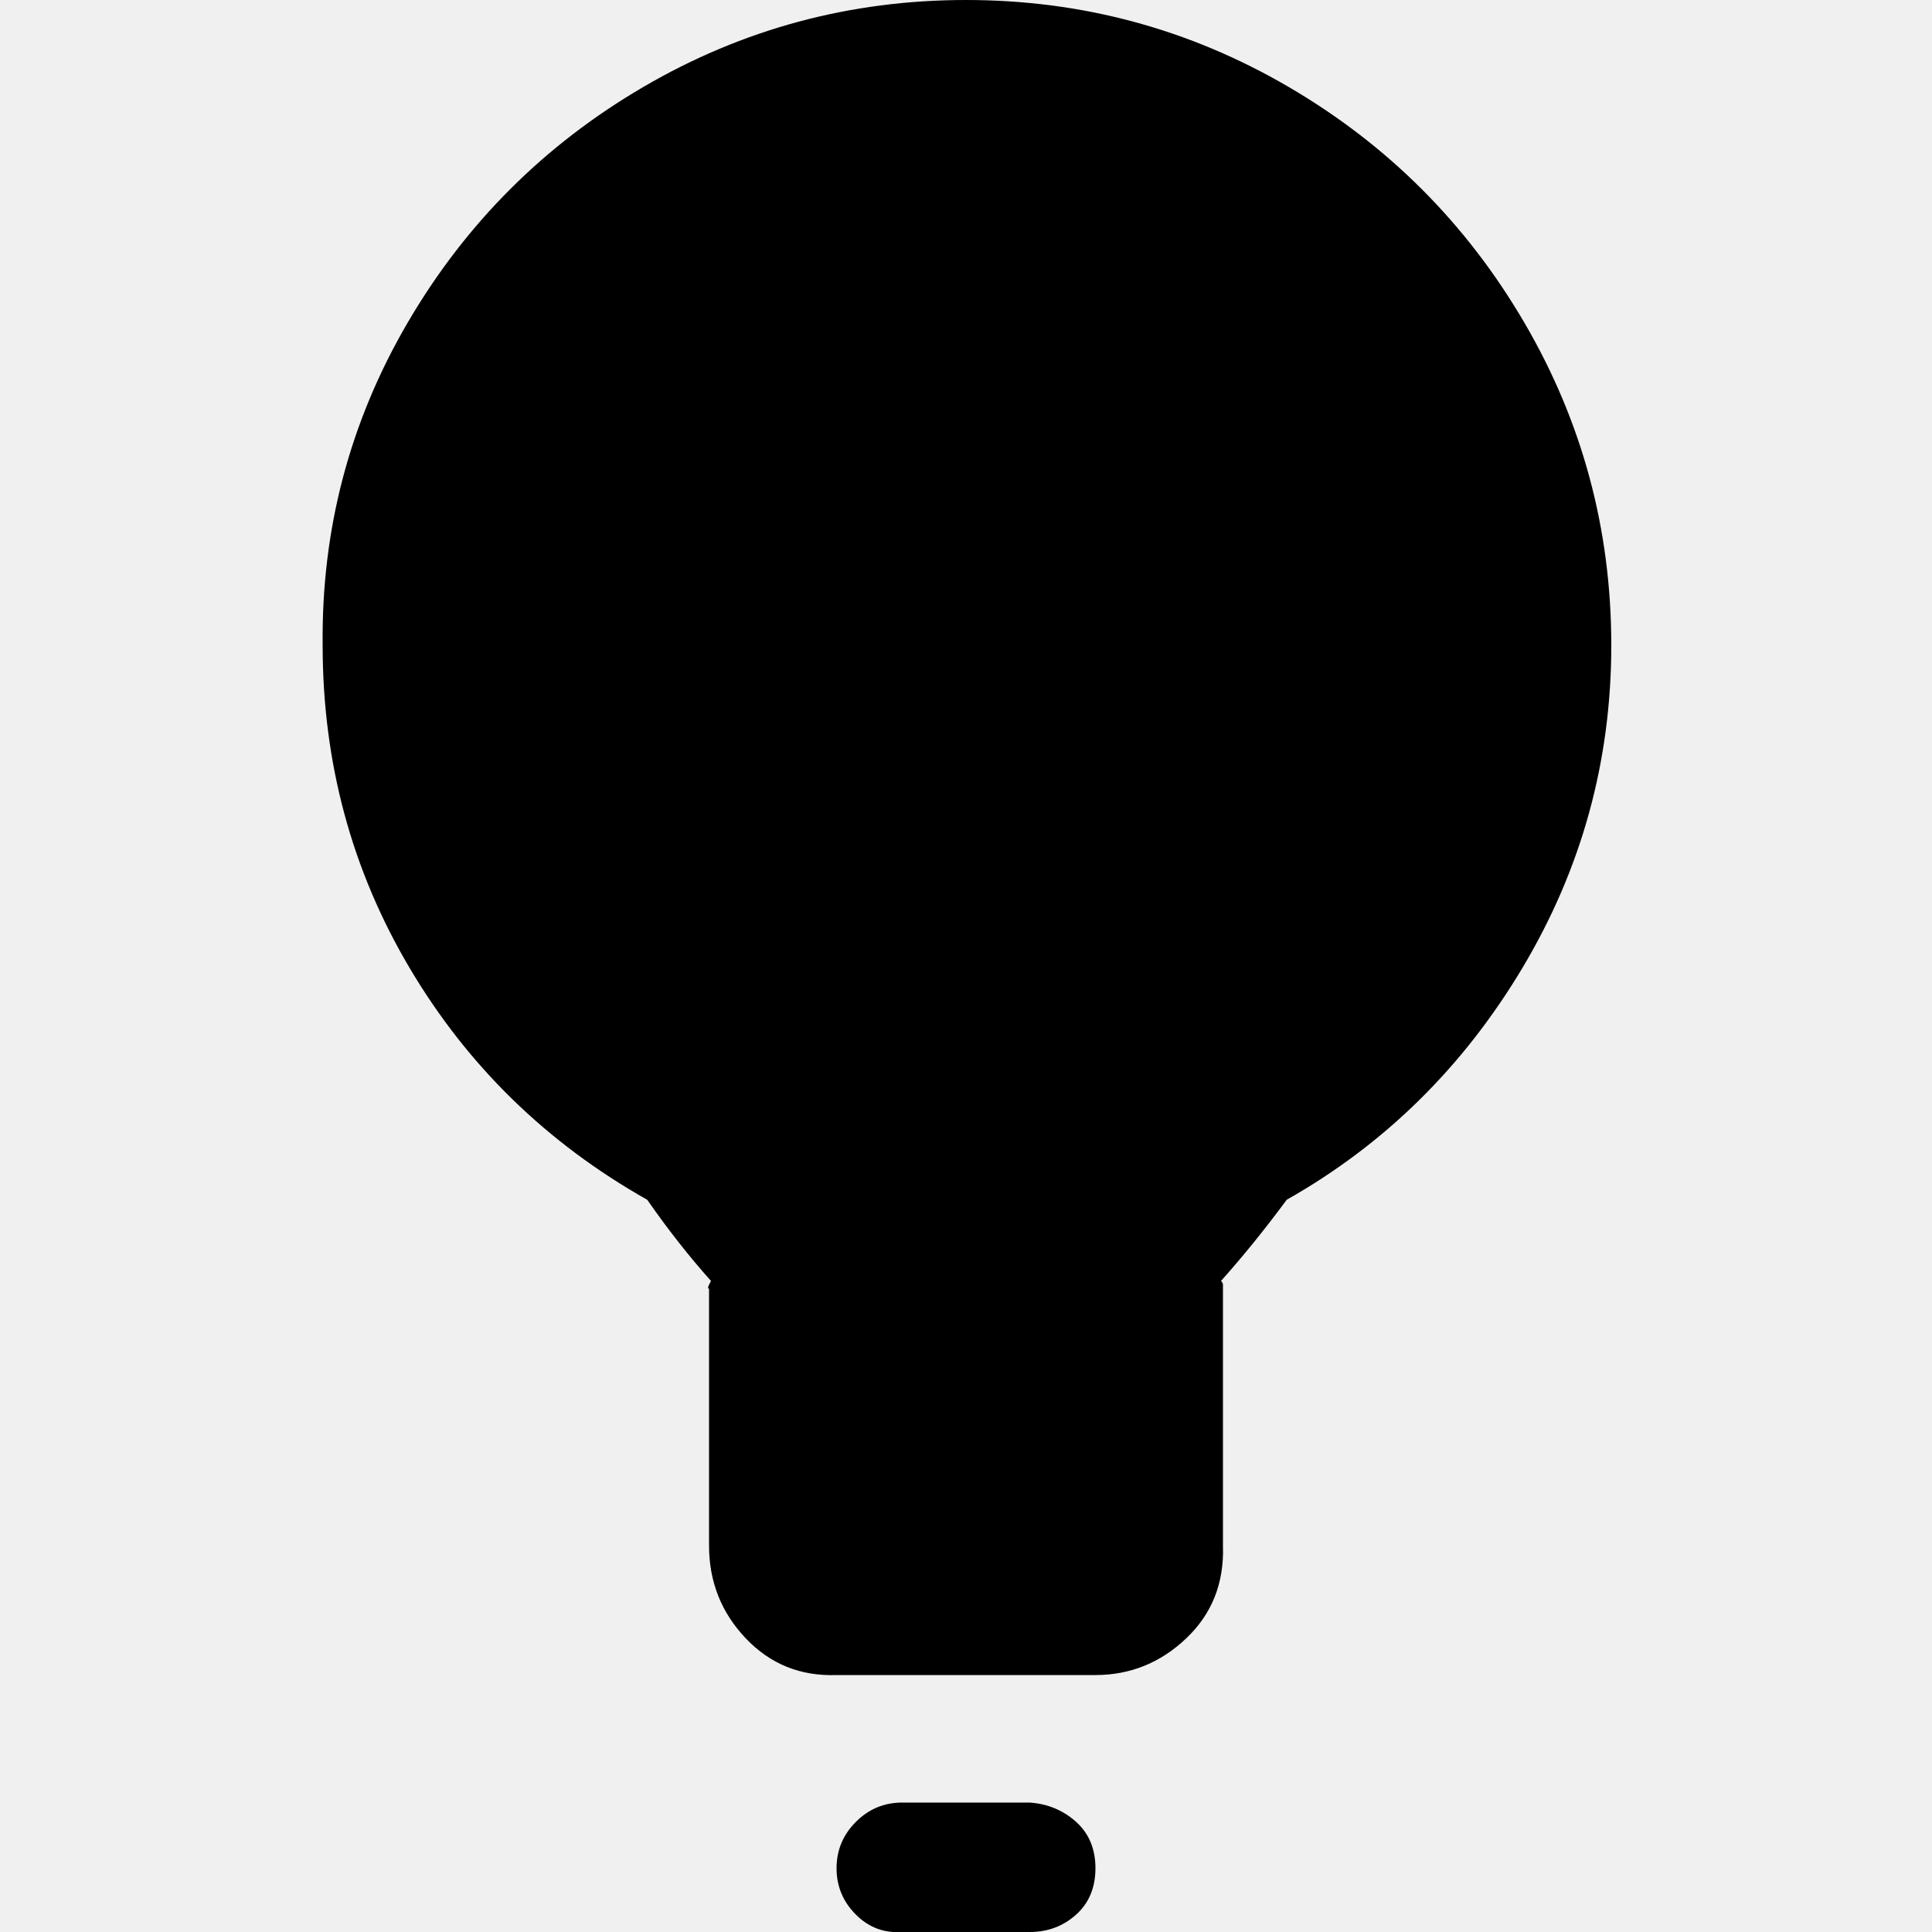
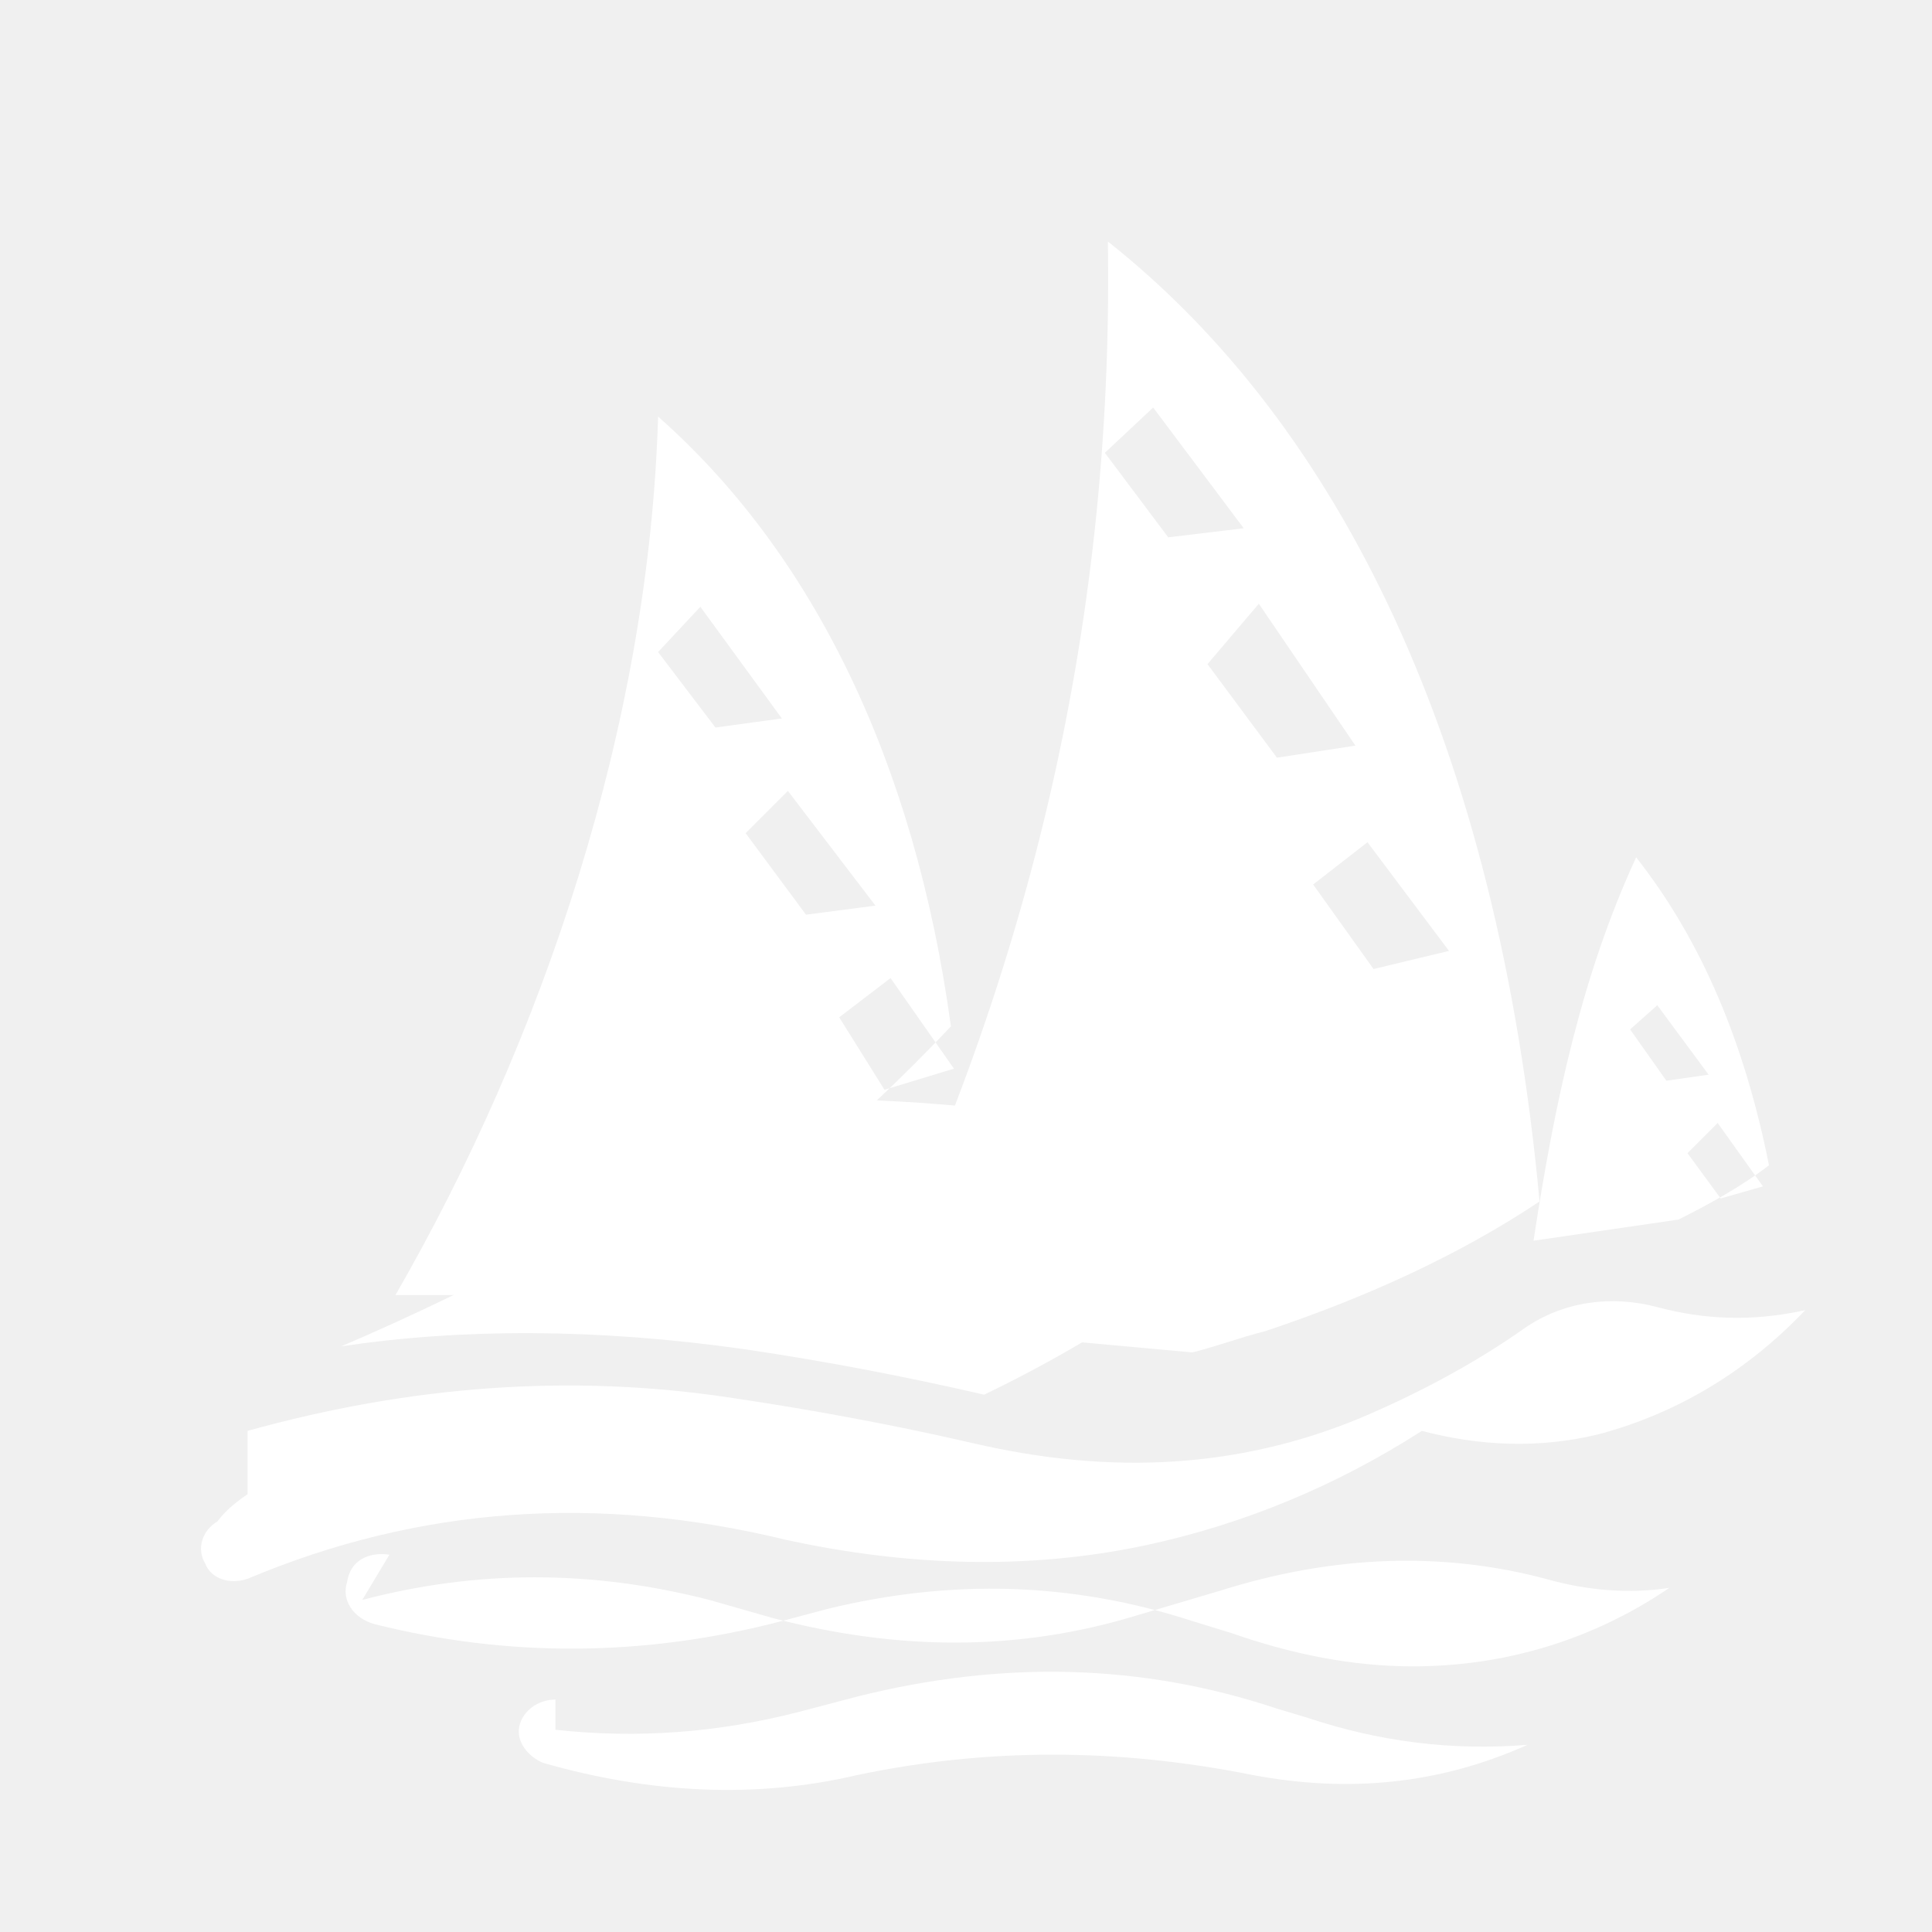
- <svg xmlns="http://www.w3.org/2000/svg" width="800" height="800" viewBox="0 0 32 32">
-   <path d="M5.344 10.688q0 2.912 1.44 5.344t3.936 3.84q.512.736 1.056 1.344l-.032.064q-.032.064 0 .064V25.6q0 .896.608 1.536t1.504.608h4.288q.864 0 1.504-.608t.608-1.536v-4.32q0-.032-.032-.064.544-.608 1.088-1.344 2.432-1.376 3.904-3.84t1.472-5.344-1.44-5.344-3.904-3.904T16 0t-5.344 1.44-3.904 3.904-1.408 5.344m8.512 20.256q0 .448.32.768t.768.288h2.112q.448 0 .768-.288t.32-.768-.32-.768-.768-.32h-2.112q-.448 0-.768.32t-.32.768" />
+ <svg xmlns="http://www.w3.org/2000/svg" viewBox="0 0 64 64">
+   <path fill="#fff" fill-rule="evenodd" d="M13.1 42.9c4.9-8.5 8.4-18.9 8.7-29.1 5.1 4.5 8.5 11.4 9.7 20.2-3.2 3.4-6.7 6.3-10.8 8.9Zm8.7-21.3 1.9 2.5 2.2-.3-2.7-3.7Zm2.9 6 2 2.7L29 30l-2.9-3.8Zm3.1 6.1 1.5 2.4 2.3-.7-2.1-3Z" clip-rule="evenodd" />
+   <path fill="#fff" fill-rule="evenodd" d="M28.5 43.8c5.4-11 8.4-22.7 8.2-35.8 7.7 6.1 12.9 16.7 14.3 31.8-2.7 1.8-5.8 3.2-9.1 4.3-.8.2-1.6.5-2.4.7ZM36.6 15l2.1 2.8 2.5-.3-3-4Zm3.4 7 2.3 3.1 2.6-.4-3.2-4.7Zm3.5 7.3 2 2.8 2.5-.6-2.7-3.6Z" clip-rule="evenodd" />
+   <path fill="#fff" fill-rule="evenodd" d="M50.8 41.1c.7-4.6 1.6-8.8 3.4-12.7 2.2 2.8 3.6 6.2 4.4 10.2-.9.7-2 1.3-3 1.8Zm3.2-7 1.2 1.7 1.4-.2-1.7-2.3Zm1.9 4.1 1.1 1.5 1.4-.4-1.5-2.1Z" clip-rule="evenodd" />
+   <path fill="#fff" d="M26.6 36.4c3.4 0 6.9.3 10.5 1q4.2.75 7.5.3a44 44 0 0 1-12 8.5c-2.6-.6-5.2-1.1-7.9-1.5-4.9-.7-9.4-.7-13.4-.1 4.7-2 9.7-4.7 15.3-8.2" />
+   <path fill="#fff" d="M8.2 47.4c5.4-1.5 10.7-1.9 16-1.1 2.7.4 5.4.9 8 1.5 4.7 1.1 8.9.8 12.8-.8 1.9-.8 3.8-1.8 5.5-3 1.3-.9 2.9-1.1 4.4-.7s3.1.5 4.9.1c-1.9 2-4.2 3.4-6.8 4.1-2 .5-4 .4-5.9-.1-2.8 1.8-5.9 3.1-9.2 3.8-3.8.8-7.8.7-11.9-.2-6.2-1.5-12.1-1.1-17.8 1.3-.6.2-1.2 0-1.4-.5-.3-.5-.1-1.1.4-1.4.3-.4.7-.7 1-.9Z" />
+   <path fill="#fff" d="M12 53c3.8-1 7.6-1 11.5 0l2.1.6c4.2 1.1 8.2 1.1 12.1-.1l2.7-.8c3.8-1.2 7.4-1.3 10.8-.4 1.4.4 2.8.5 4.1.3-2.5 1.7-5.4 2.6-8.5 2.6-2 0-4-.4-6-1.1l-1.3-.4c-4-1.3-8-1.4-12.1-.4l-1.5.4c-4.6 1.2-9.1 1.2-13.5.1-.7-.2-1.1-.8-.9-1.4.1-.7.7-1 1.4-.9Z" />
+   <path fill="#fff" d="M18.4 57.3q4.05.45 8.1-.6l1.9-.5c4.8-1.2 9.4-1.1 13.9.4l1 .3c2.4.8 4.8 1.1 7.3.9-2.9 1.3-5.9 1.6-9.1 1-4.5-.9-8.8-.9-13.1 0-3.4.8-6.9.6-10.4-.4-.5-.2-.9-.7-.8-1.2s.6-.9 1.2-.9Z" />
</svg>
